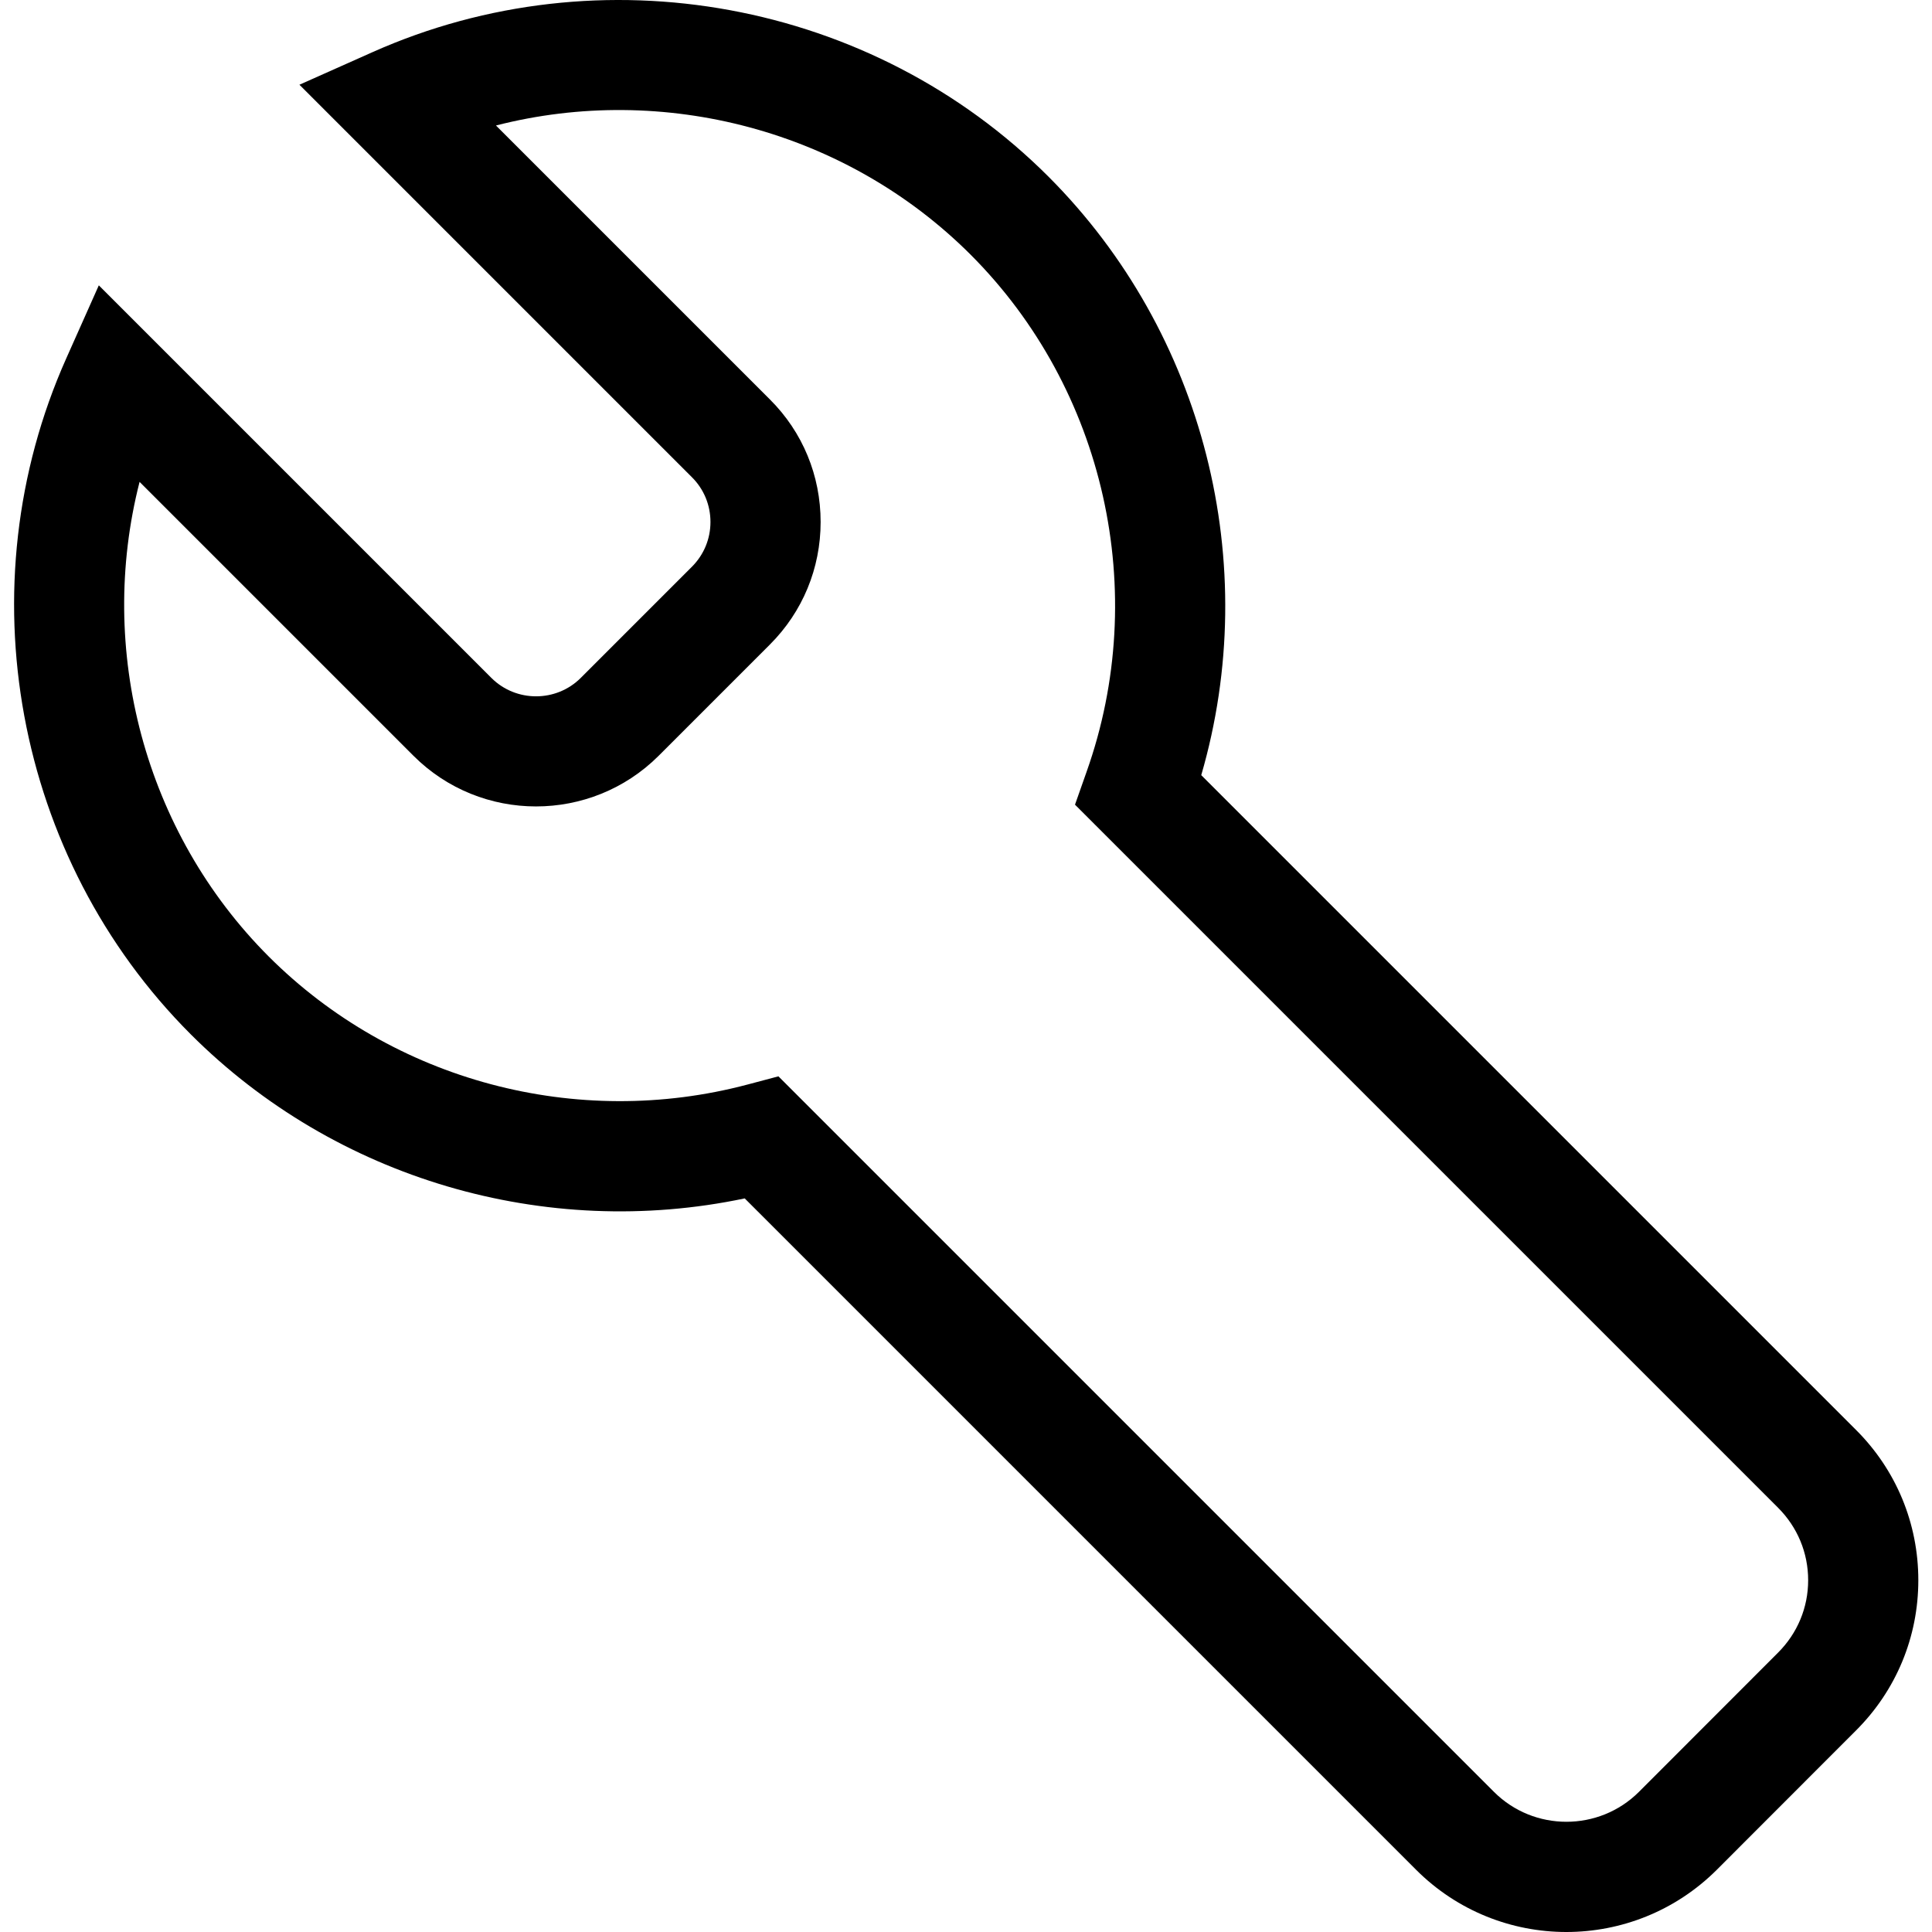
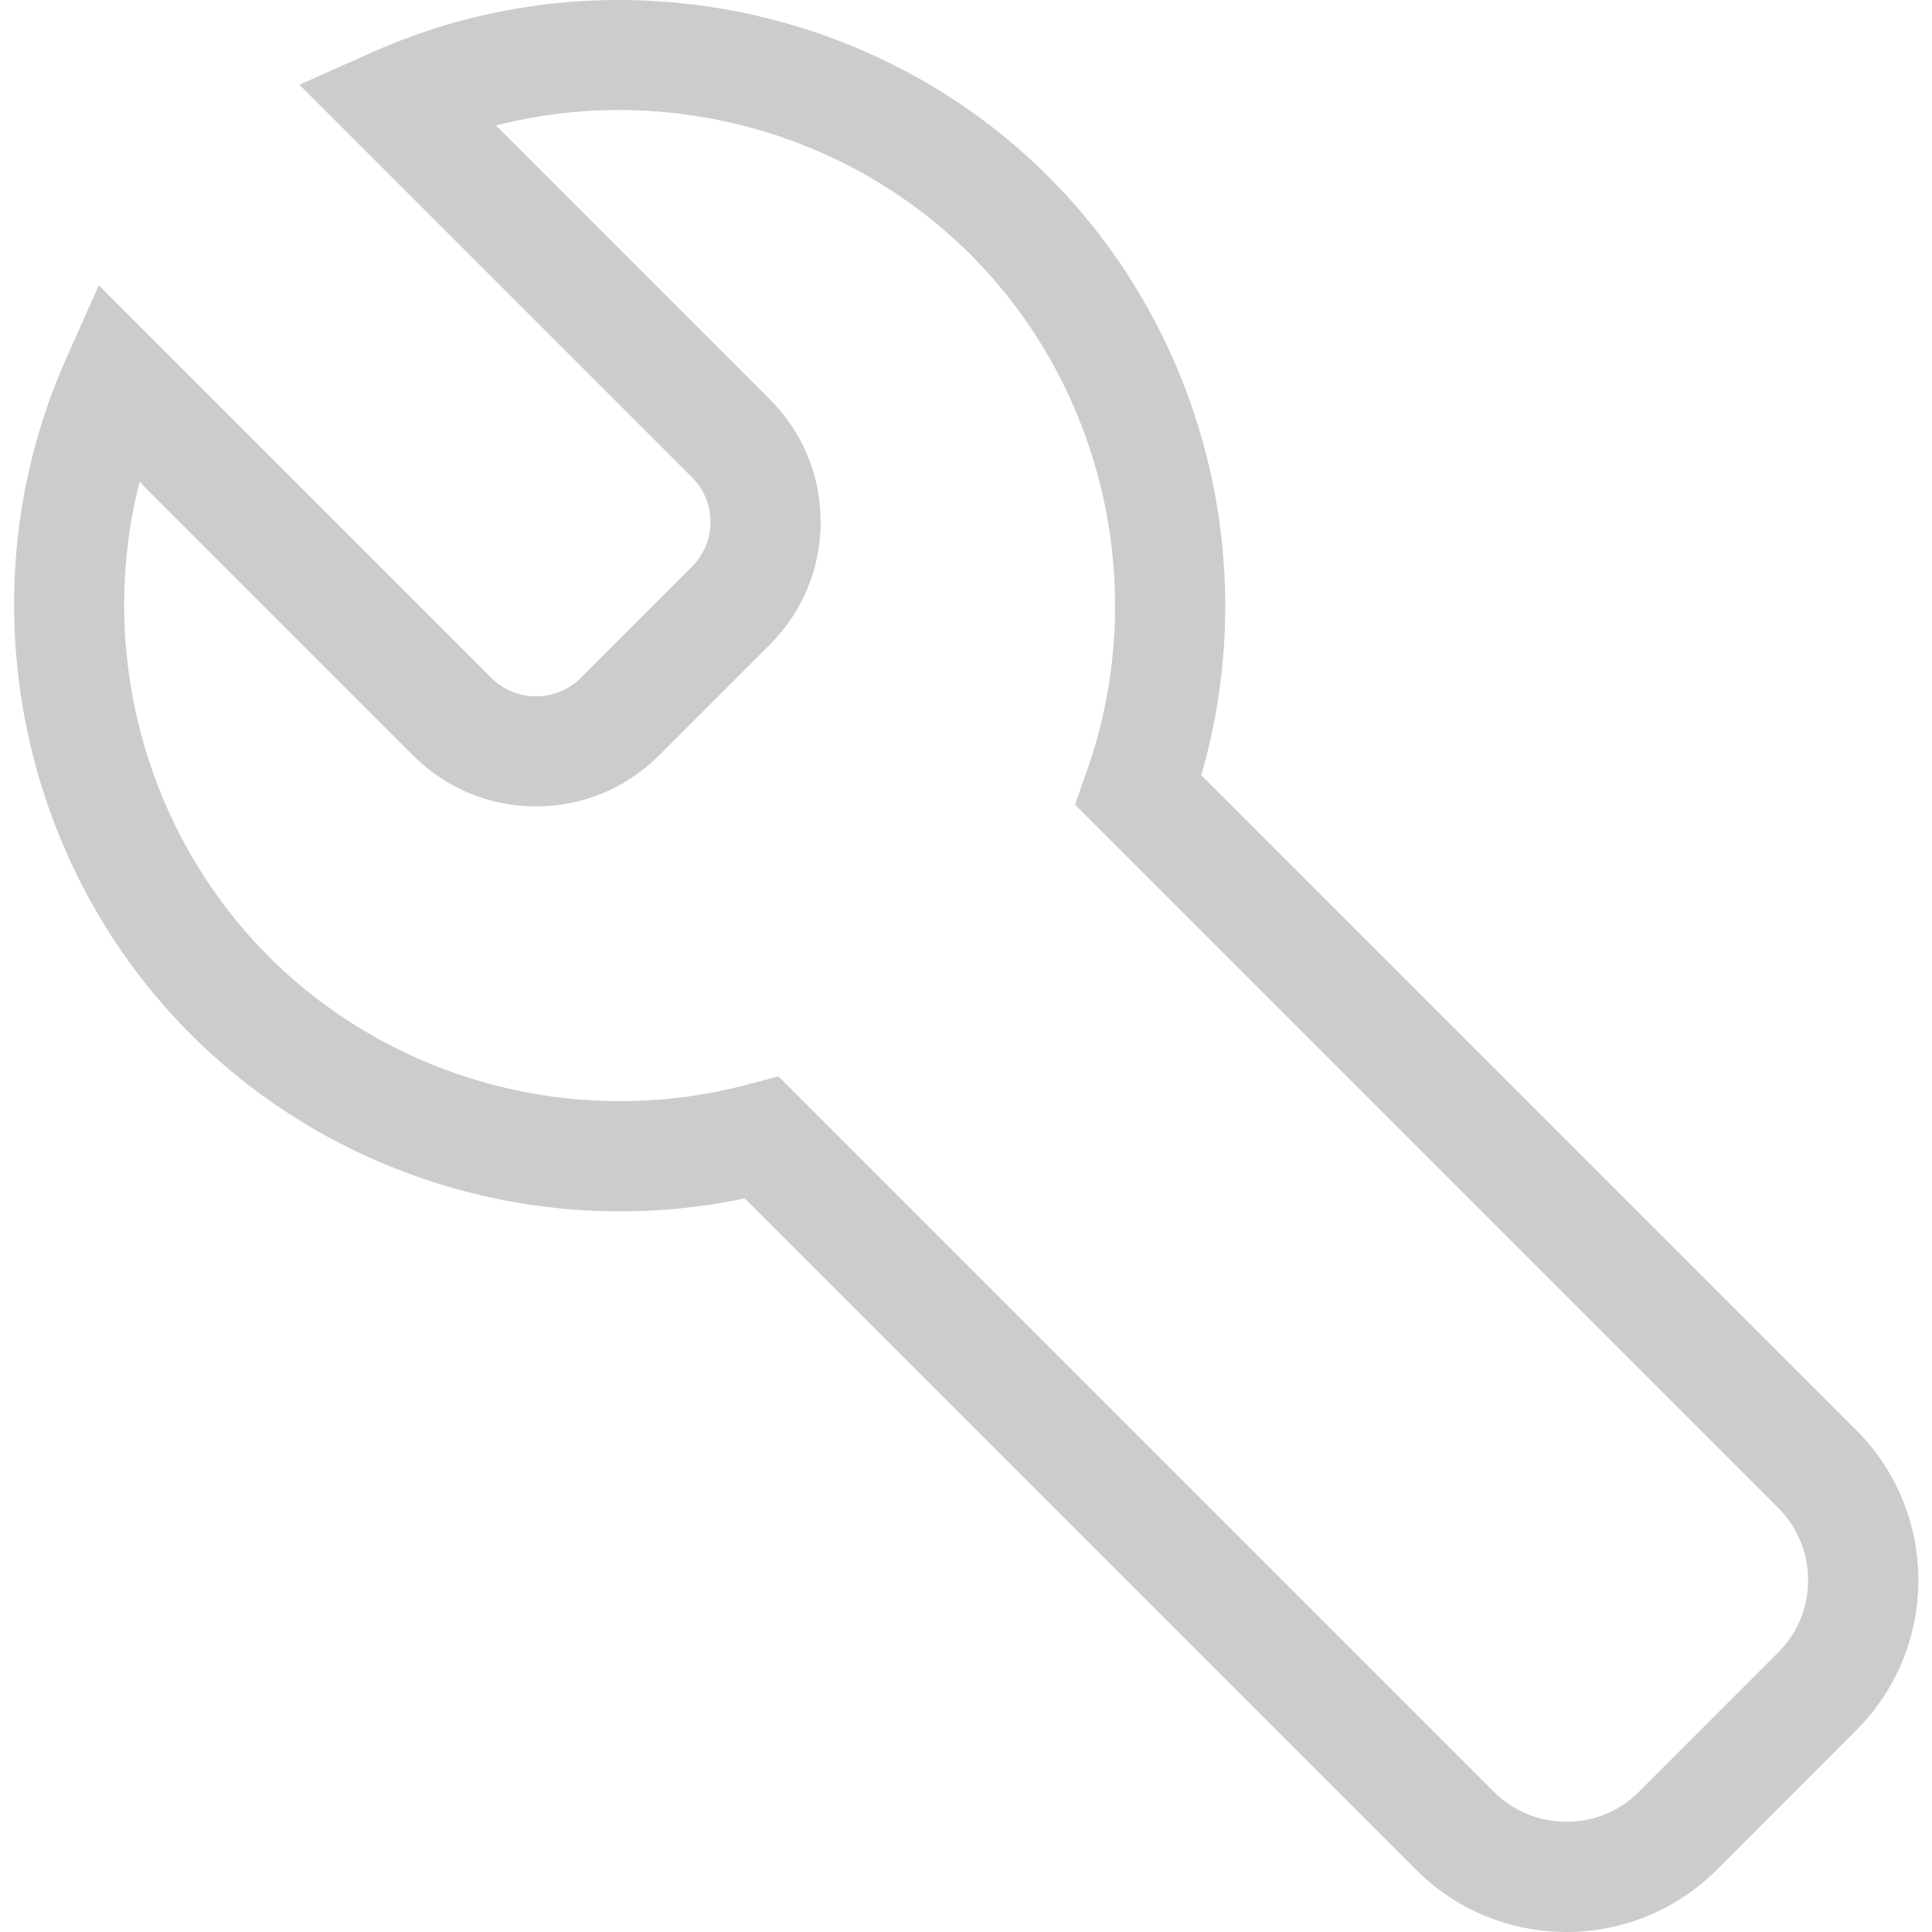
- <svg xmlns="http://www.w3.org/2000/svg" fill="#000000" width="800px" height="800px" viewBox="0 0 1920 1920">
+ <svg xmlns="http://www.w3.org/2000/svg" fill="#cccccc" width="800px" height="800px" viewBox="0 0 1920 1920">
  <path d="m773.596 1069.654 711.086 711.085c39.632 39.632 104.336 39.632 144.078 0l138.276-138.385c19.268-19.269 29.888-44.778 29.888-71.93 0-27.26-10.62-52.77-29.888-72.039l-698.714-698.714 11.495-32.625c63.5-178.675 18.284-380.45-115.284-514.018-123.715-123.605-305.126-171.01-471.648-128.313l272.281 272.282c32.516 32.406 50.362 75.652 50.362 121.744 0 45.982-17.846 89.227-50.362 121.744L654.48 751.17c-67.222 67.003-176.375 67.003-243.488 0L138.711 478.889c-42.589 166.522 4.707 347.934 128.313 471.648 123.714 123.715 306.22 172.325 476.027 127.218l30.545-8.101ZM1556.611 1920c-54.084 0-108.168-20.692-149.333-61.857L740.095 1190.96c-198.162 41.712-406.725-19.269-550.475-163.019C14.449 852.771-35.256 582.788 65.796 356.27l32.406-72.696 390.194 390.193c24.414 24.305 64.266 24.305 88.68 0l110.687-110.686c11.824-11.934 18.283-27.59 18.283-44.34 0-16.751-6.46-32.516-18.283-44.34L297.569 84.207 370.265 51.8C596.893-49.252 866.875.453 1041.937 175.515c155.026 155.136 212.833 385.157 151.851 594.815l650.651 650.651c39.961 39.852 61.967 92.95 61.967 149.443 0 56.383-22.006 109.482-61.967 149.334l-138.275 138.385c-41.275 41.165-95.36 61.857-149.553 61.857Z" fill-rule="evenodd" />
</svg>
